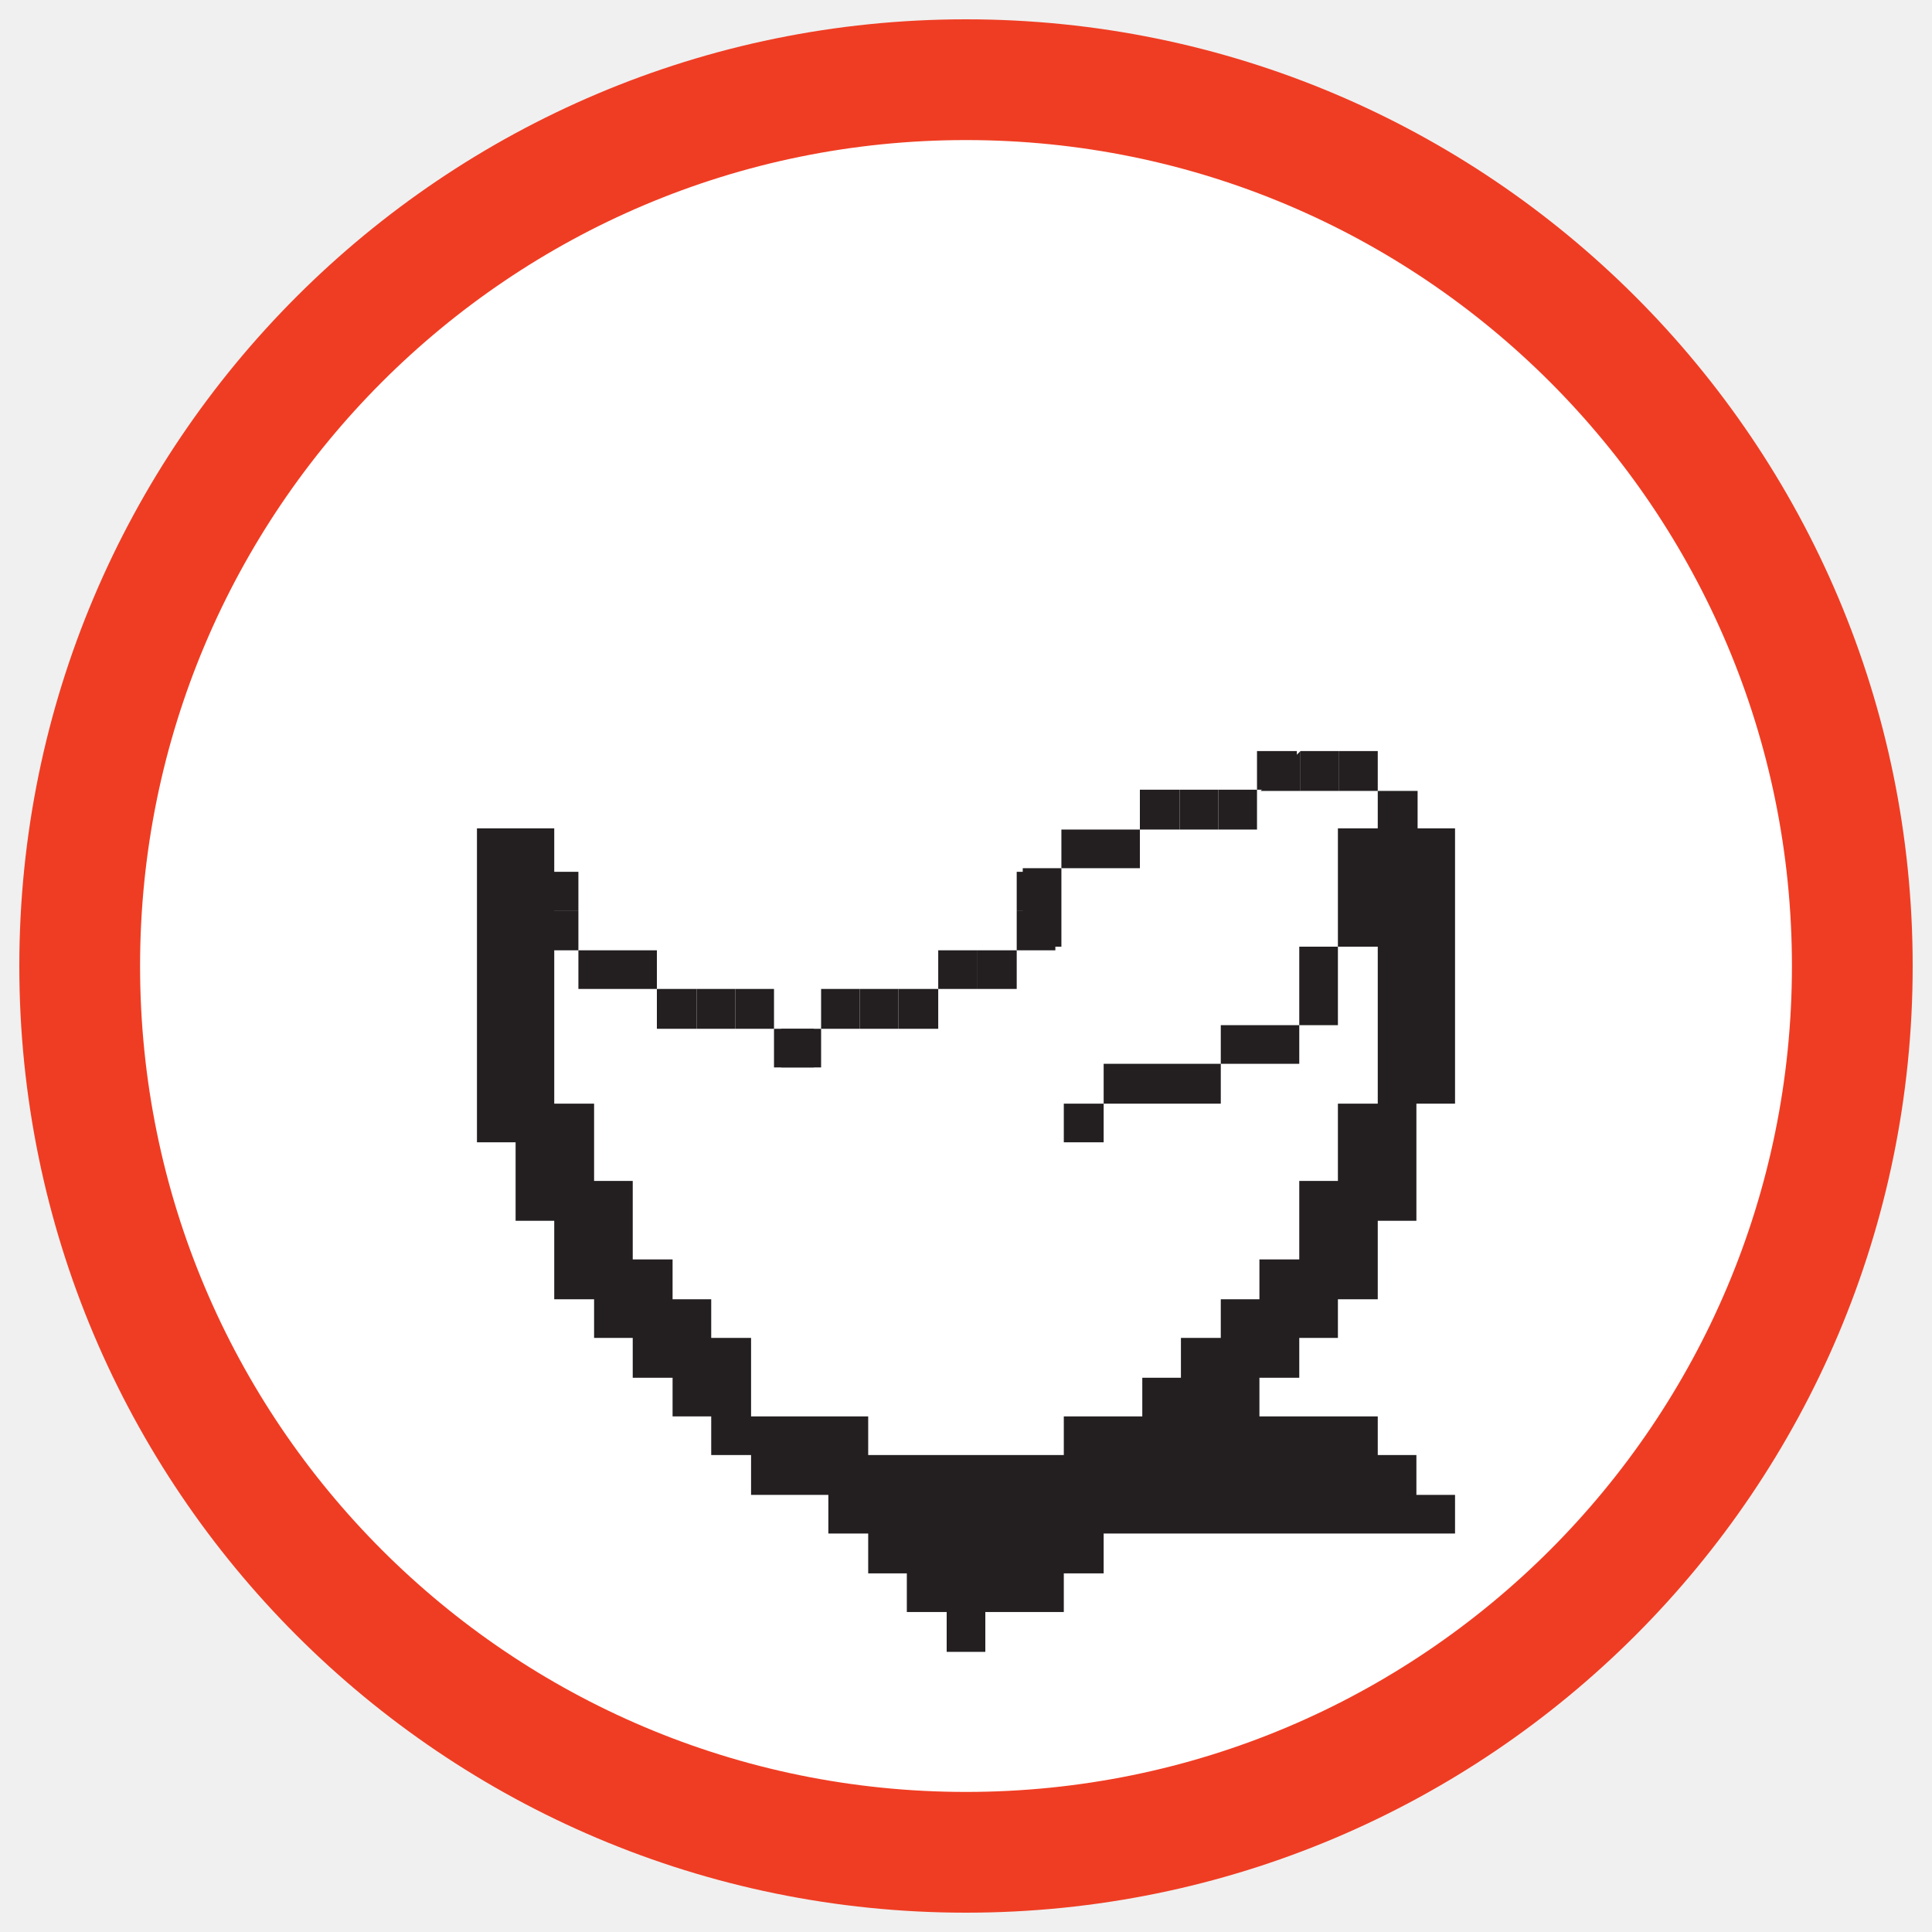
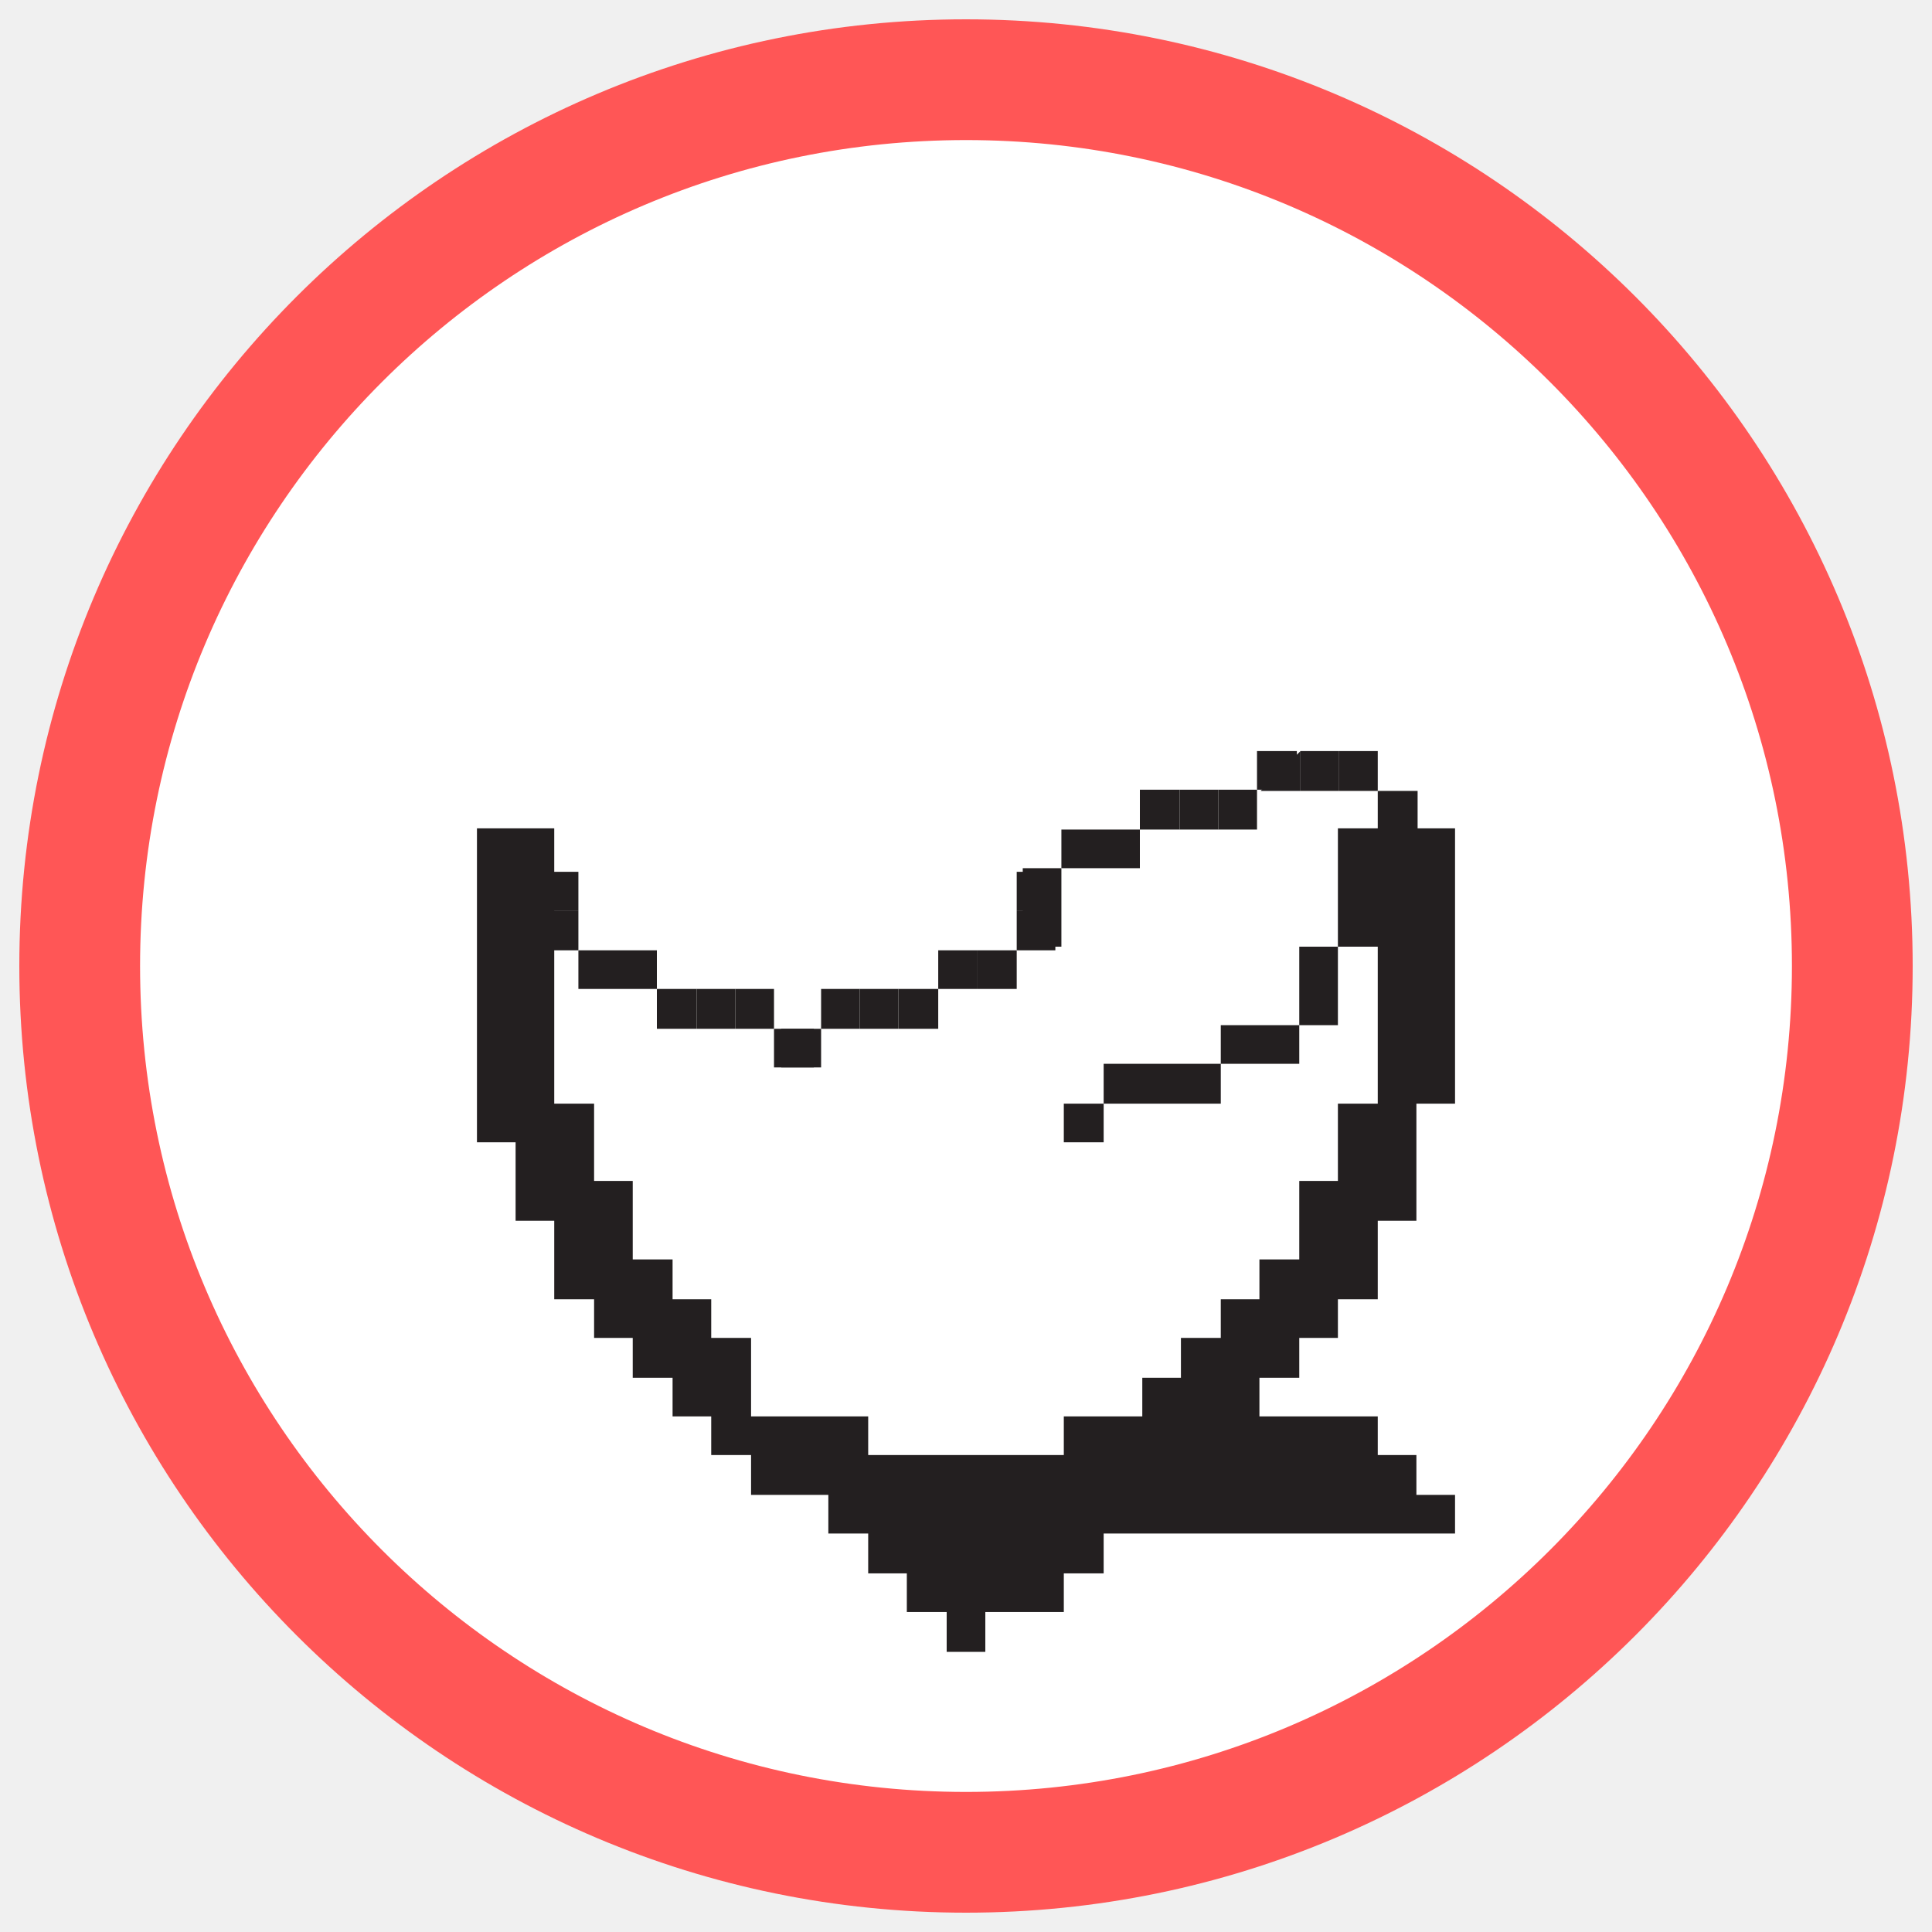
<svg xmlns="http://www.w3.org/2000/svg" id="Layer_1" viewBox="0 0 16 16">
-   <circle cx="8" cy="8" r="7.34" fill="#fff" stroke="#ef3d23" stroke-miterlimit="10" />
+   <circle cx="8" cy="8" r="7.34" fill="#fff" stroke="#ff5656" stroke-miterlimit="10" />
  <path d="m11.73,6.86v.33h.32v-.33h-.32Zm0,.33v.32h.32v-.32h-.32Zm0,.32v.33h.32v-.33h-.32Zm0,.33v.32h.32v-.32h-.32Zm0,.32v.33h.32v-.33h-.32Zm0,.33v.32h.32v-.32h-.32Zm0,.65h.32v-.33h-.32v.33Zm.32,3.56v-.32h-.32v.32h.32Zm-.64-5.51h.32v-.33h-.32v.33Zm0,.32h.32v-.32h-.32v.32Zm0,.33h.32v-.33h-.32v.33Zm0,.32h.32v-.32h-.32v.32Zm0,.33h.32v-.33h-.32v.33Zm0,.32h.32v-.32h-.32v.32Zm0,.33h.32v-.33h-.32v.33Zm0,.32h.32v-.32h-.32v.32Zm0,.32h.32v-.32h-.32v.32Zm0,.33h.32v-.33h-.32v.33Zm.32,2.27v-.33h-.32v.33h.32Zm0,.32v-.32h-.32v.32h.32Zm-.65-5.51h.33v-.33h-.33v.33Zm0,.32h.33v-.32h-.33v.32Zm0,.33h.33v-.33h-.33v.33Zm0,1.62h.33v-.32h-.33v.32Zm0,.32h.33v-.32h-.33v.32Zm0,.33h.33v-.33h-.33v.33Zm0,.32h.33v-.32h-.33v.32Zm0,.33h.33v-.33h-.33v.33Zm.33,1.29v-.32h-.33v.32h.33Zm-.33.33h.33v-.33h-.33v.33Zm0,.32h.33v-.32h-.33v.32Zm-.32-4.54h.32v-.32h-.32v.32Zm0,.33h.32v-.33h-.32v.33Zm0,1.62h.32v-.33h-.32v.33Zm0,.32h.32v-.32h-.32v.32Zm0,.33h.32v-.33h-.32v.33Zm0,.32h.32v-.32h-.32v.32Zm0,.97h.32v-.32h-.32v.32Zm0,.33h.32v-.33h-.32v.33Zm0,.32h.32v-.32h-.32v.32Zm-.33-3.89h.33v-.32h-.33v.32Zm0,1.95h.33v-.33h-.33v.33Zm0,.32h.33v-.32h-.33v.32Zm0,.33h.33v-.33h-.33v.33Zm0,.64h.33v-.32h-.33v.32Zm0,.33h.33v-.33h-.33v.33Zm0,.32h.33v-.32h-.33v.32Zm-.32-3.89h.32v-.32h-.32v.32Zm0,2.27h.32v-.32h-.32v.32Zm0,.33h.32v-.33h-.32v.33Zm0,.32h.32v-.32h-.32v.32Zm0,.32h.32v-.32h-.32v.32Zm0,.33h.32v-.33h-.32v.33Zm0,.32h.32v-.32h-.32v.32Zm-.33-3.56h.33v-.33h-.33v.33Zm0,2.27h.33v-.33h-.33v.33Zm0,.32h.33v-.32h-.33v.32Zm0,.32h.33v-.32h-.33v.32Zm0,.33h.33v-.33h-.33v.33Zm0,.32h.33v-.32h-.33v.32Zm-.32-3.89v.33h.32v-.33h-.32Zm0,2.6v.32h.32v-.32h-.32Zm0,.32v.32h.32v-.32h-.32Zm0,.32v.33h.32v-.33h-.32Zm0,.33v.32h.32v-.32h-.32Zm-.32-3.24h.32v-.33h-.32v.33Zm0,2.91h.32v-.32h-.32v.32Zm0,.33h.32v-.33h-.32v.33Zm0,.32h.32v-.32h-.32v.32Zm-.33-3.24h.33v-.32h-.33v.32Zm0,2.59h.33v-.32h-.33v.32Zm0,.33h.33v-.33h-.33v.33Zm0,.32h.33v-.32h-.33v.32Zm0,.33h.33v-.33h-.33v.33Zm-.32-.65h.32v-.33h-.32v.33Zm0,.32h.32v-.32h-.32v.32Zm0,.33h.32v-.33h-.32v.33Zm0,.32h.32v-.32h-.32v.32Zm-.33-.97h.33v-.33h-.33v.33Zm0,.32h.33v-.32h-.33v.32Zm0,.33h.33v-.33h-.33v.33Zm0,.32h.33v-.32h-.33v.32Zm-.32-.97h.32v-.33h-.32v.33Zm0,.32h.32v-.32h-.32v.32Zm0,.33h.32v-.33h-.32v.33Zm0,.32h.32v-.32h-.32v.32Zm.32.33v-.33h-.32v.33h.32Zm-.65-1.3h.33v-.33h-.33v.33Zm0,.32h.33v-.32h-.33v.32Zm0,.33h.33v-.33h-.33v.33Zm.33.32v-.32h-.33v.32h.33Zm-.65-.97h.32v-.33h-.32v.33Zm0,.32h.32v-.32h-.32v.32Zm.32.33v-.33h-.32v.33h.32Zm-.65-.98h.33v-.32h-.33v.32Zm0,.33h.33v-.33h-.33v.33Zm.33.32v-.32h-.33v.32h.33Zm-.65-.65h.32v-.32h-.32v.32Zm0,.33h.32v-.33h-.32v.33Zm-.32-.33h.32v-.32h-.32v.32Zm.32.33v-.33h-.32v.33h.32Zm-.65-.97h.33v-.33h-.33v.33Zm0,.32h.33v-.32h-.33v.32Zm.33.32v-.32h-.33v.32h.33Zm-.65-.97h.32v-.32h-.32v.32Zm0,.33h.32v-.33h-.32v.33Zm.32.32v-.32h-.32v.32h.32Zm-.65-.97h.33v-.33h-.33v.33Zm0,.32h.33v-.32h-.33v.32Zm.33.33v-.33h-.33v.33h.33Zm-.65-1.3h.32v-.33h-.32v.33Zm0,.32h.32v-.32h-.32v.32Zm0,.33h.32v-.33h-.32v.33Zm.32.32v-.32h-.32v.32h.32Zm-.65-1.94v.32h.33v-.32h-.33Zm0,.32v.32h.33v-.32h-.33Zm0,.32v.33h.33v-.33h-.33Zm0,.33v.32h.33v-.32h-.33Zm0,.32v.33h.33v-.33h-.33Zm-.32-3.24h.32v-.33h-.32v.33Zm0,.32h.32v-.32h-.32v.32Zm0,.33h.32v-.33h-.32v.33Zm0,.32h.32v-.32h-.32v.32Zm0,.33h.32v-.33h-.32v.33Zm0,.32h.32v-.32h-.32v.32Zm0,.33h.32v-.33h-.32v.33Zm0,.32h.32v-.32h-.32v.32Zm.32.32v-.32h-.32v.32h.32Zm0,.33v-.33h-.32v.33h.32Zm-.32-2.92v-.33h-.32v.33h.32Zm0,.32v-.32h-.32v.32h.32Zm0,.33v-.33h-.32v.33h.32Zm0,.32v-.32h-.32v.32h.32Zm0,.33v-.33h-.32v.33h.32Zm0,.32v-.32h-.32v.32h.32Zm0,.33v-.33h-.32v.33h.32Zm0,.32v-.32h-.32v.32h.32Z" fill="#231f20" />
  <polyline points="4.47 7.54 4.79 7.54 4.79 7.22 4.47 7.22" fill="#231f20" />
  <polyline points="4.47 7.87 4.79 7.87 4.79 7.54 4.47 7.54" fill="#231f20" />
  <rect x="4.79" y="7.87" width=".33" height=".32" fill="#231f20" />
  <rect x="5.12" y="7.87" width=".32" height=".32" fill="#231f20" />
  <rect x="5.44" y="8.19" width=".33" height=".33" fill="#231f20" />
  <rect x="5.77" y="8.19" width=".32" height=".33" fill="#231f20" />
  <rect x="6.09" y="8.19" width=".32" height=".33" fill="#231f20" />
  <rect x="6.41" y="8.52" width=".33" height=".32" fill="#231f20" />
  <polyline points="8.74 7.22 8.42 7.22 8.42 7.54 8.74 7.54" fill="#231f20" />
  <polyline points="8.74 7.54 8.42 7.54 8.42 7.87 8.74 7.87" fill="#231f20" />
  <rect x="8.09" y="7.87" width=".33" height=".32" fill="#231f20" />
  <rect x="7.77" y="7.87" width=".32" height=".32" fill="#231f20" />
  <rect x="7.44" y="8.19" width=".33" height=".33" fill="#231f20" />
  <rect x="7.12" y="8.19" width=".32" height=".33" fill="#231f20" />
  <rect x="6.8" y="8.19" width=".32" height=".33" fill="#231f20" />
  <rect x="6.47" y="8.52" width=".33" height=".32" fill="#231f20" />
  <polyline points="8.47 7.84 8.79 7.84 8.79 7.52 8.47 7.52" fill="#231f20" />
  <polyline points="8.47 7.52 8.79 7.52 8.79 7.19 8.47 7.19" fill="#231f20" />
  <rect x="8.79" y="6.87" width=".33" height=".32" fill="#231f20" />
  <rect x="9.12" y="6.87" width=".32" height=".32" fill="#231f20" />
  <rect x="9.44" y="6.54" width=".33" height=".33" fill="#231f20" />
  <rect x="9.77" y="6.54" width=".32" height=".33" fill="#231f20" />
  <rect x="10.09" y="6.54" width=".32" height=".33" fill="#231f20" />
  <rect x="10.41" y="6.22" width=".33" height=".32" fill="#231f20" />
  <polyline points="10.44 6.55 10.77 6.55 10.77 6.22" fill="#231f20" />
  <polyline points="10.77 6.22 10.77 6.55 11.09 6.55 11.09 6.22" fill="#231f20" />
  <polyline points="11.09 6.22 11.09 6.55 11.41 6.55 11.41 6.22" fill="#231f20" />
  <rect x="11.41" y="6.55" width=".33" height=".32" fill="#231f20" />
</svg>
